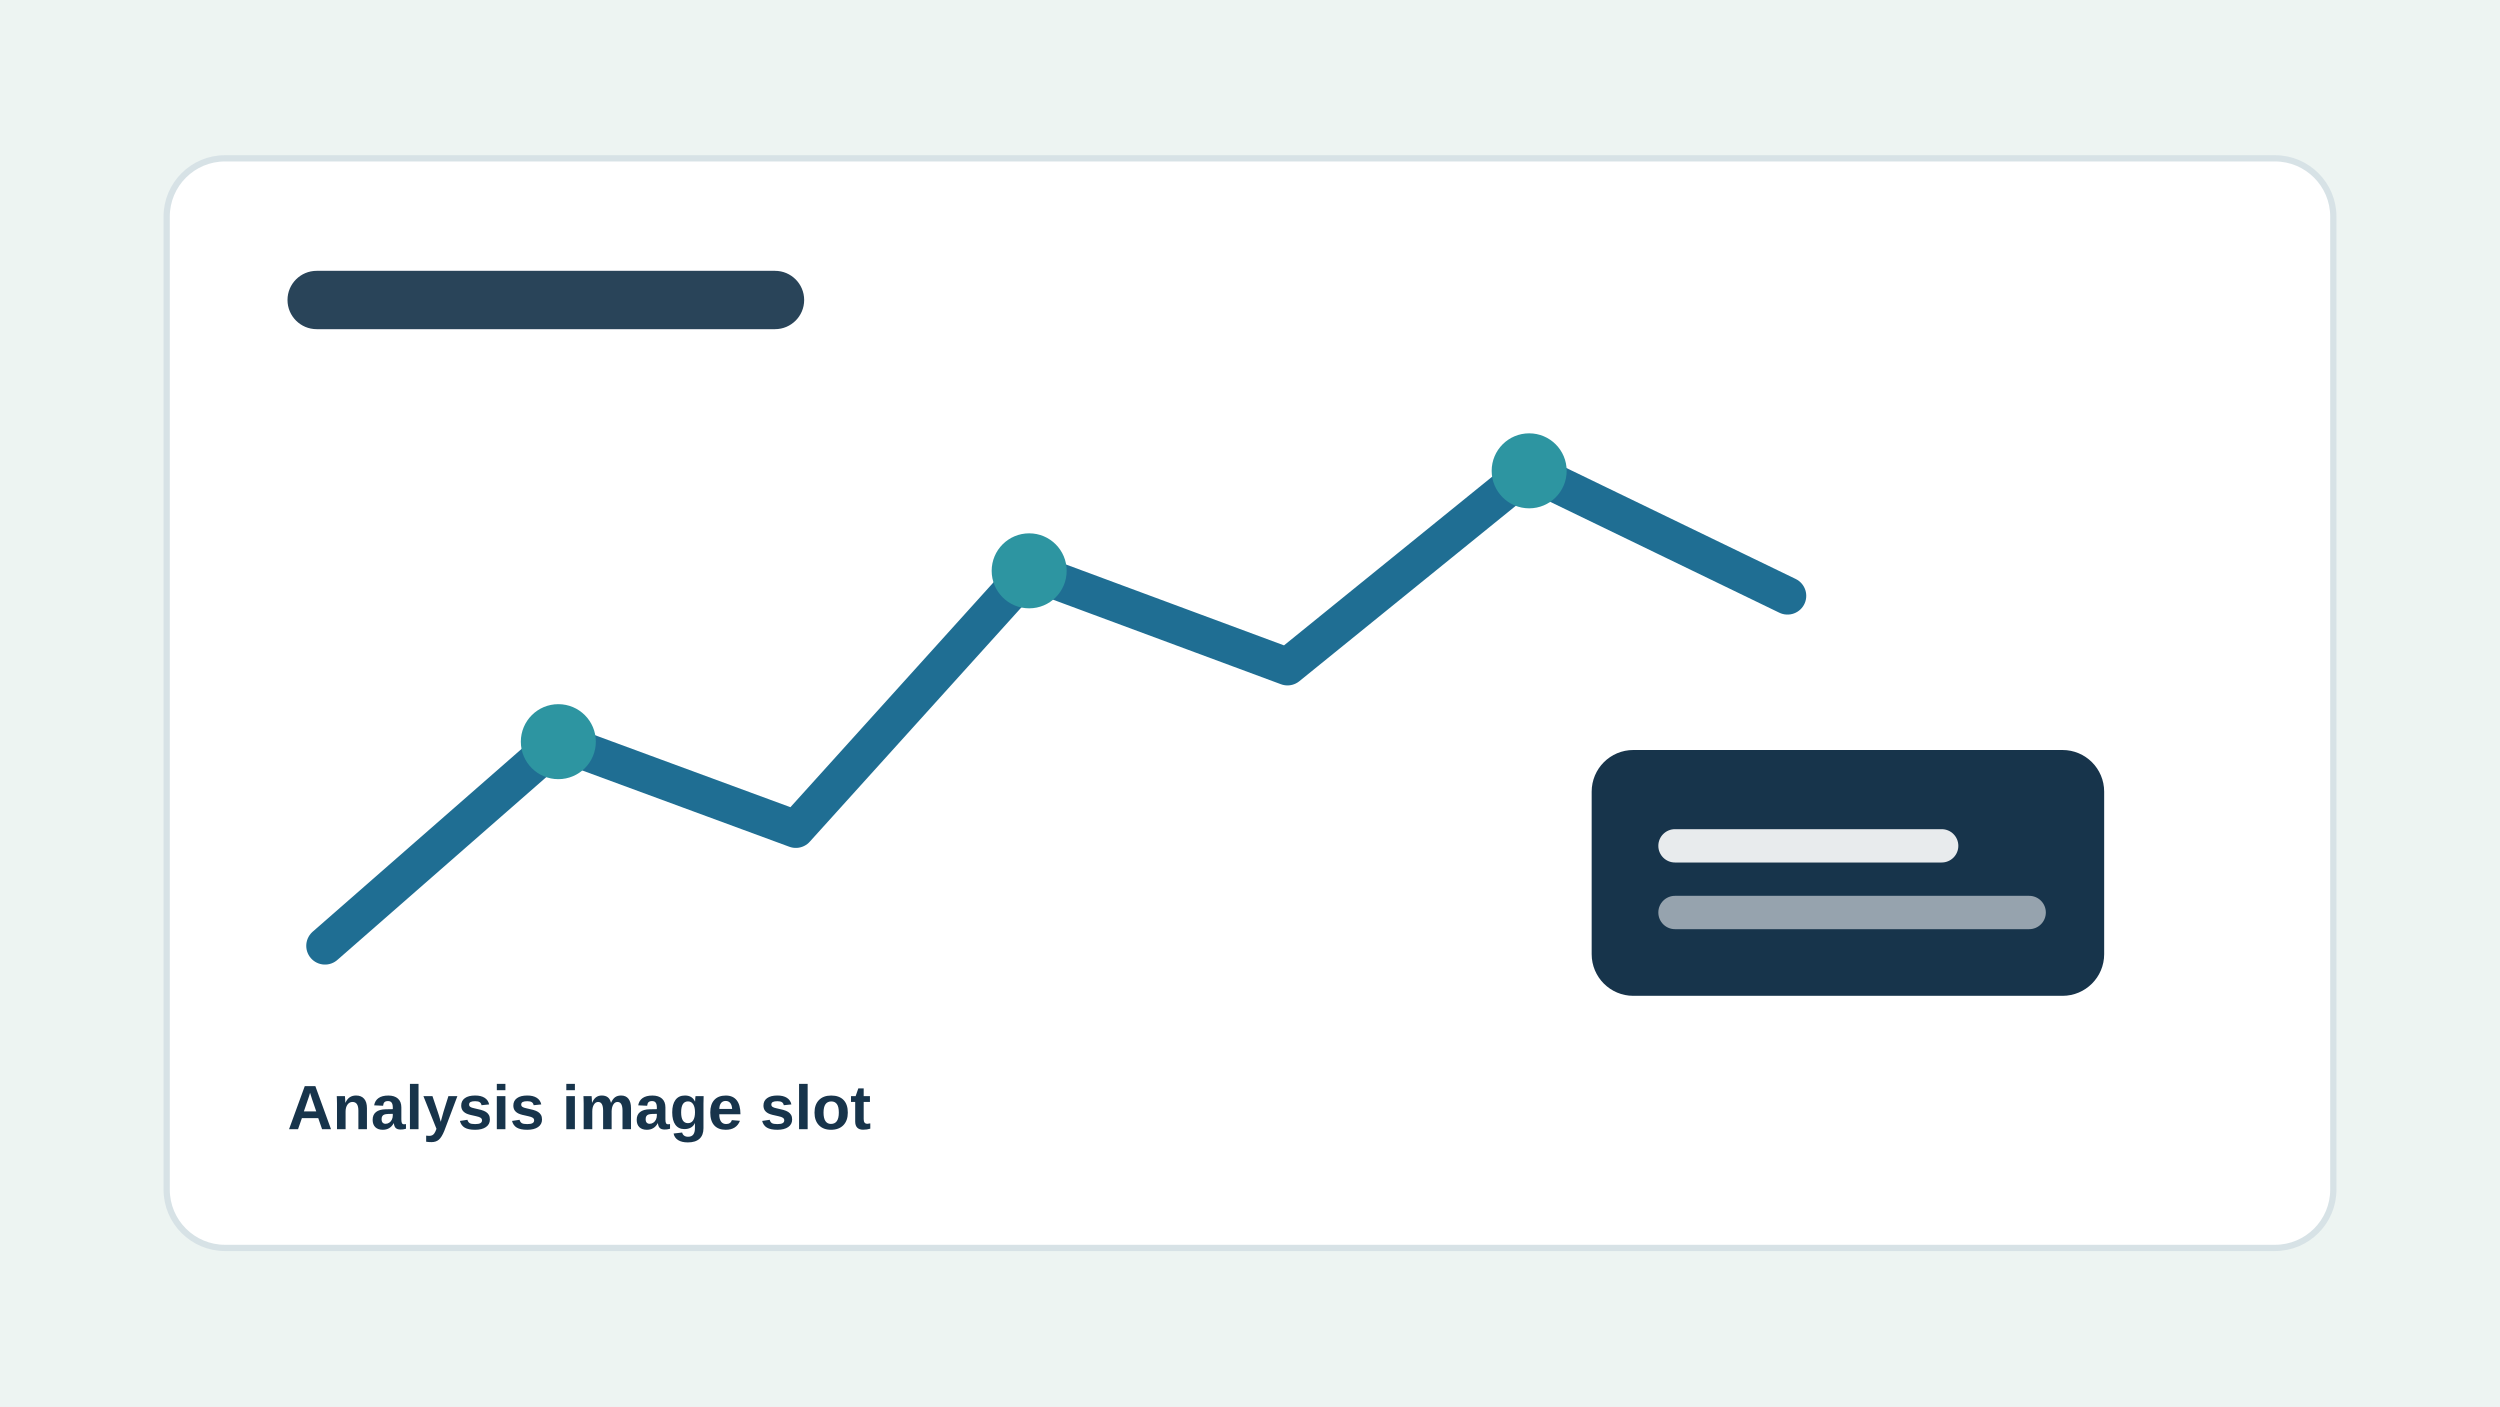
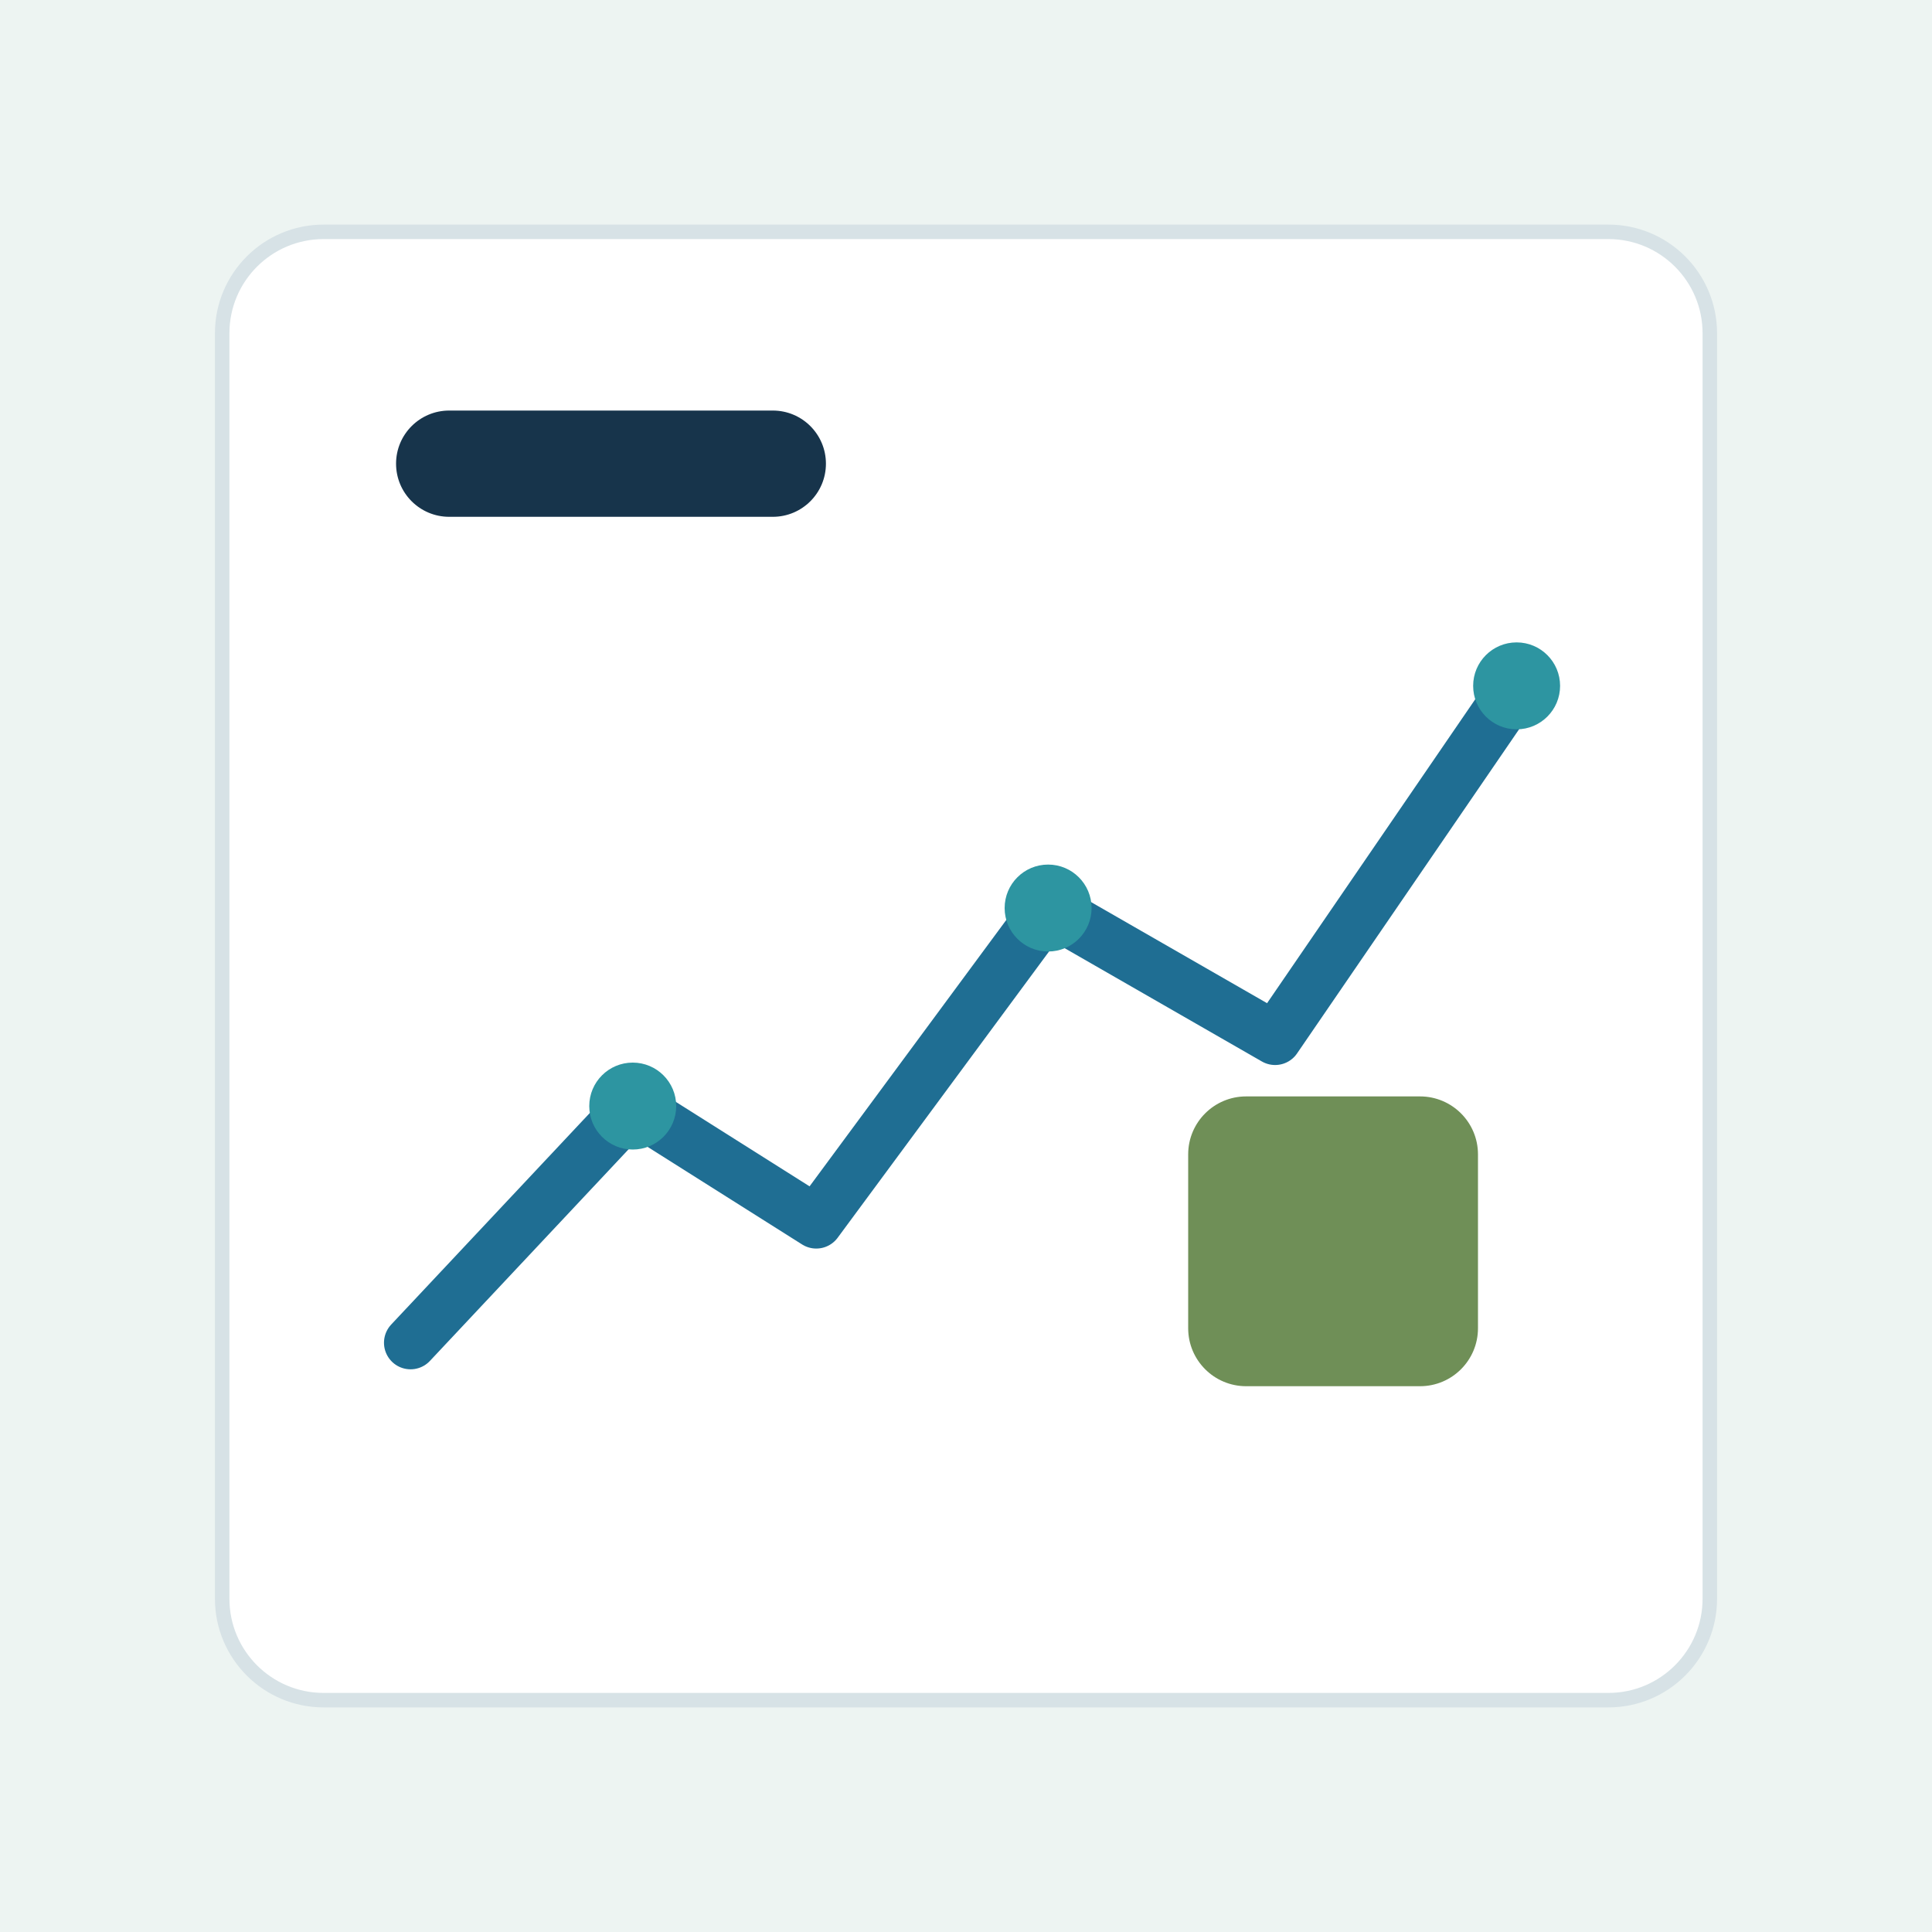
- <svg xmlns="http://www.w3.org/2000/svg" viewBox="0 0 1200 675" role="img" aria-labelledby="title desc">
-   <rect width="1200" height="675" fill="#edf4f2" />
-   <rect x="80" y="76" width="1040" height="523" rx="28" fill="#ffffff" stroke="#d7e2e6" stroke-width="3" />
-   <rect x="138" y="130" width="248" height="28" rx="14" fill="#17344b" opacity="0.92" />
-   <path d="M156 454 L268 356 L382 398 L494 274 L618 320 L734 226 L858 286" fill="none" stroke="#1f6e93" stroke-width="18" stroke-linecap="round" stroke-linejoin="round" />
-   <circle cx="268" cy="356" r="18" fill="#2d95a1" />
-   <circle cx="494" cy="274" r="18" fill="#2d95a1" />
-   <circle cx="734" cy="226" r="18" fill="#2d95a1" />
-   <rect x="764" y="360" width="246" height="118" rx="20" fill="#17344b" />
-   <rect x="796" y="398" width="144" height="16" rx="8" fill="#ffffff" opacity="0.9" />
-   <rect x="796" y="430" width="186" height="16" rx="8" fill="#ffffff" opacity="0.55" />
-   <text x="138" y="542" font-family="Avenir Next, Segoe UI, Arial, sans-serif" font-size="30" font-weight="700" fill="#17344b">Analysis image slot</text>
+ <svg xmlns="http://www.w3.org/2000/svg" viewBox="0 0 800 800" role="img" aria-label="Analysis placeholder graphic">
+   <rect width="800" height="800" fill="#edf4f2" />
+   <rect x="92" y="96" width="616" height="608" rx="42" fill="#ffffff" stroke="#d7e2e6" stroke-width="6" />
+   <path d="M170 556 L262 458 L338 506 L434 376 L528 430 L628 284" fill="none" stroke="#1f6e93" stroke-width="22" stroke-linecap="round" stroke-linejoin="round" />
+   <circle cx="262" cy="458" r="18" fill="#2d95a1" />
+   <circle cx="434" cy="376" r="18" fill="#2d95a1" />
+   <circle cx="628" cy="284" r="18" fill="#2d95a1" />
+   <rect x="164" y="170" width="178" height="44" rx="22" fill="#17344b" />
+   <rect x="492" y="454" width="120" height="120" rx="24" fill="#6f8f57" />
</svg>
